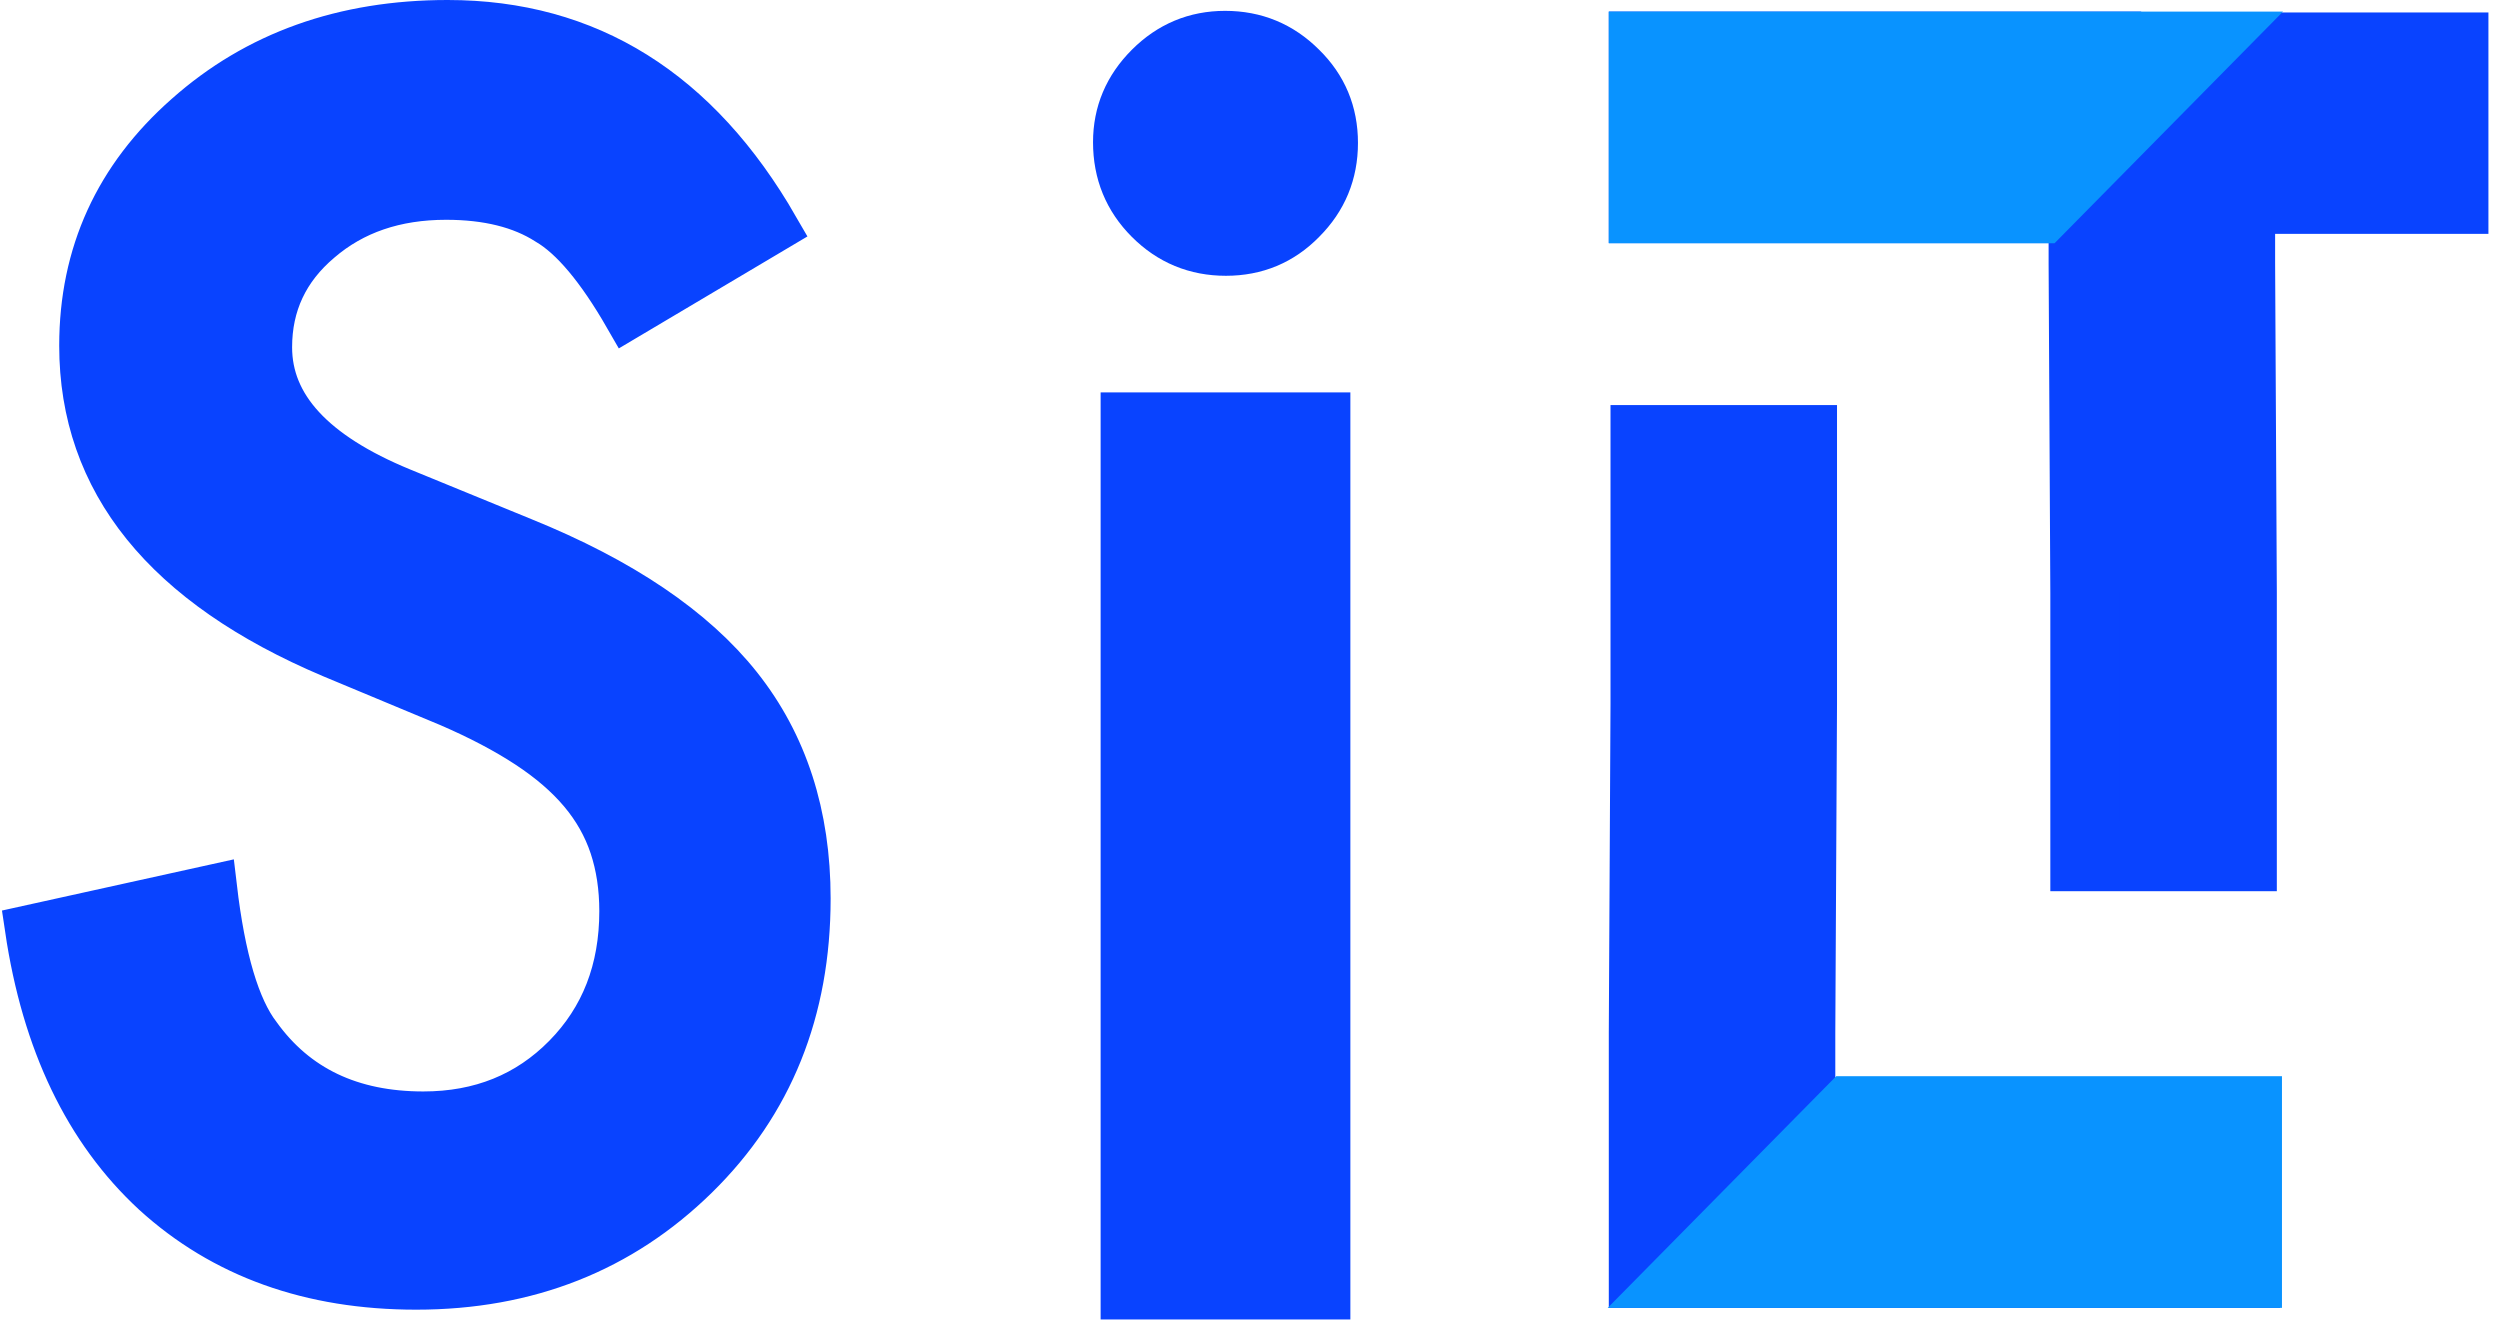
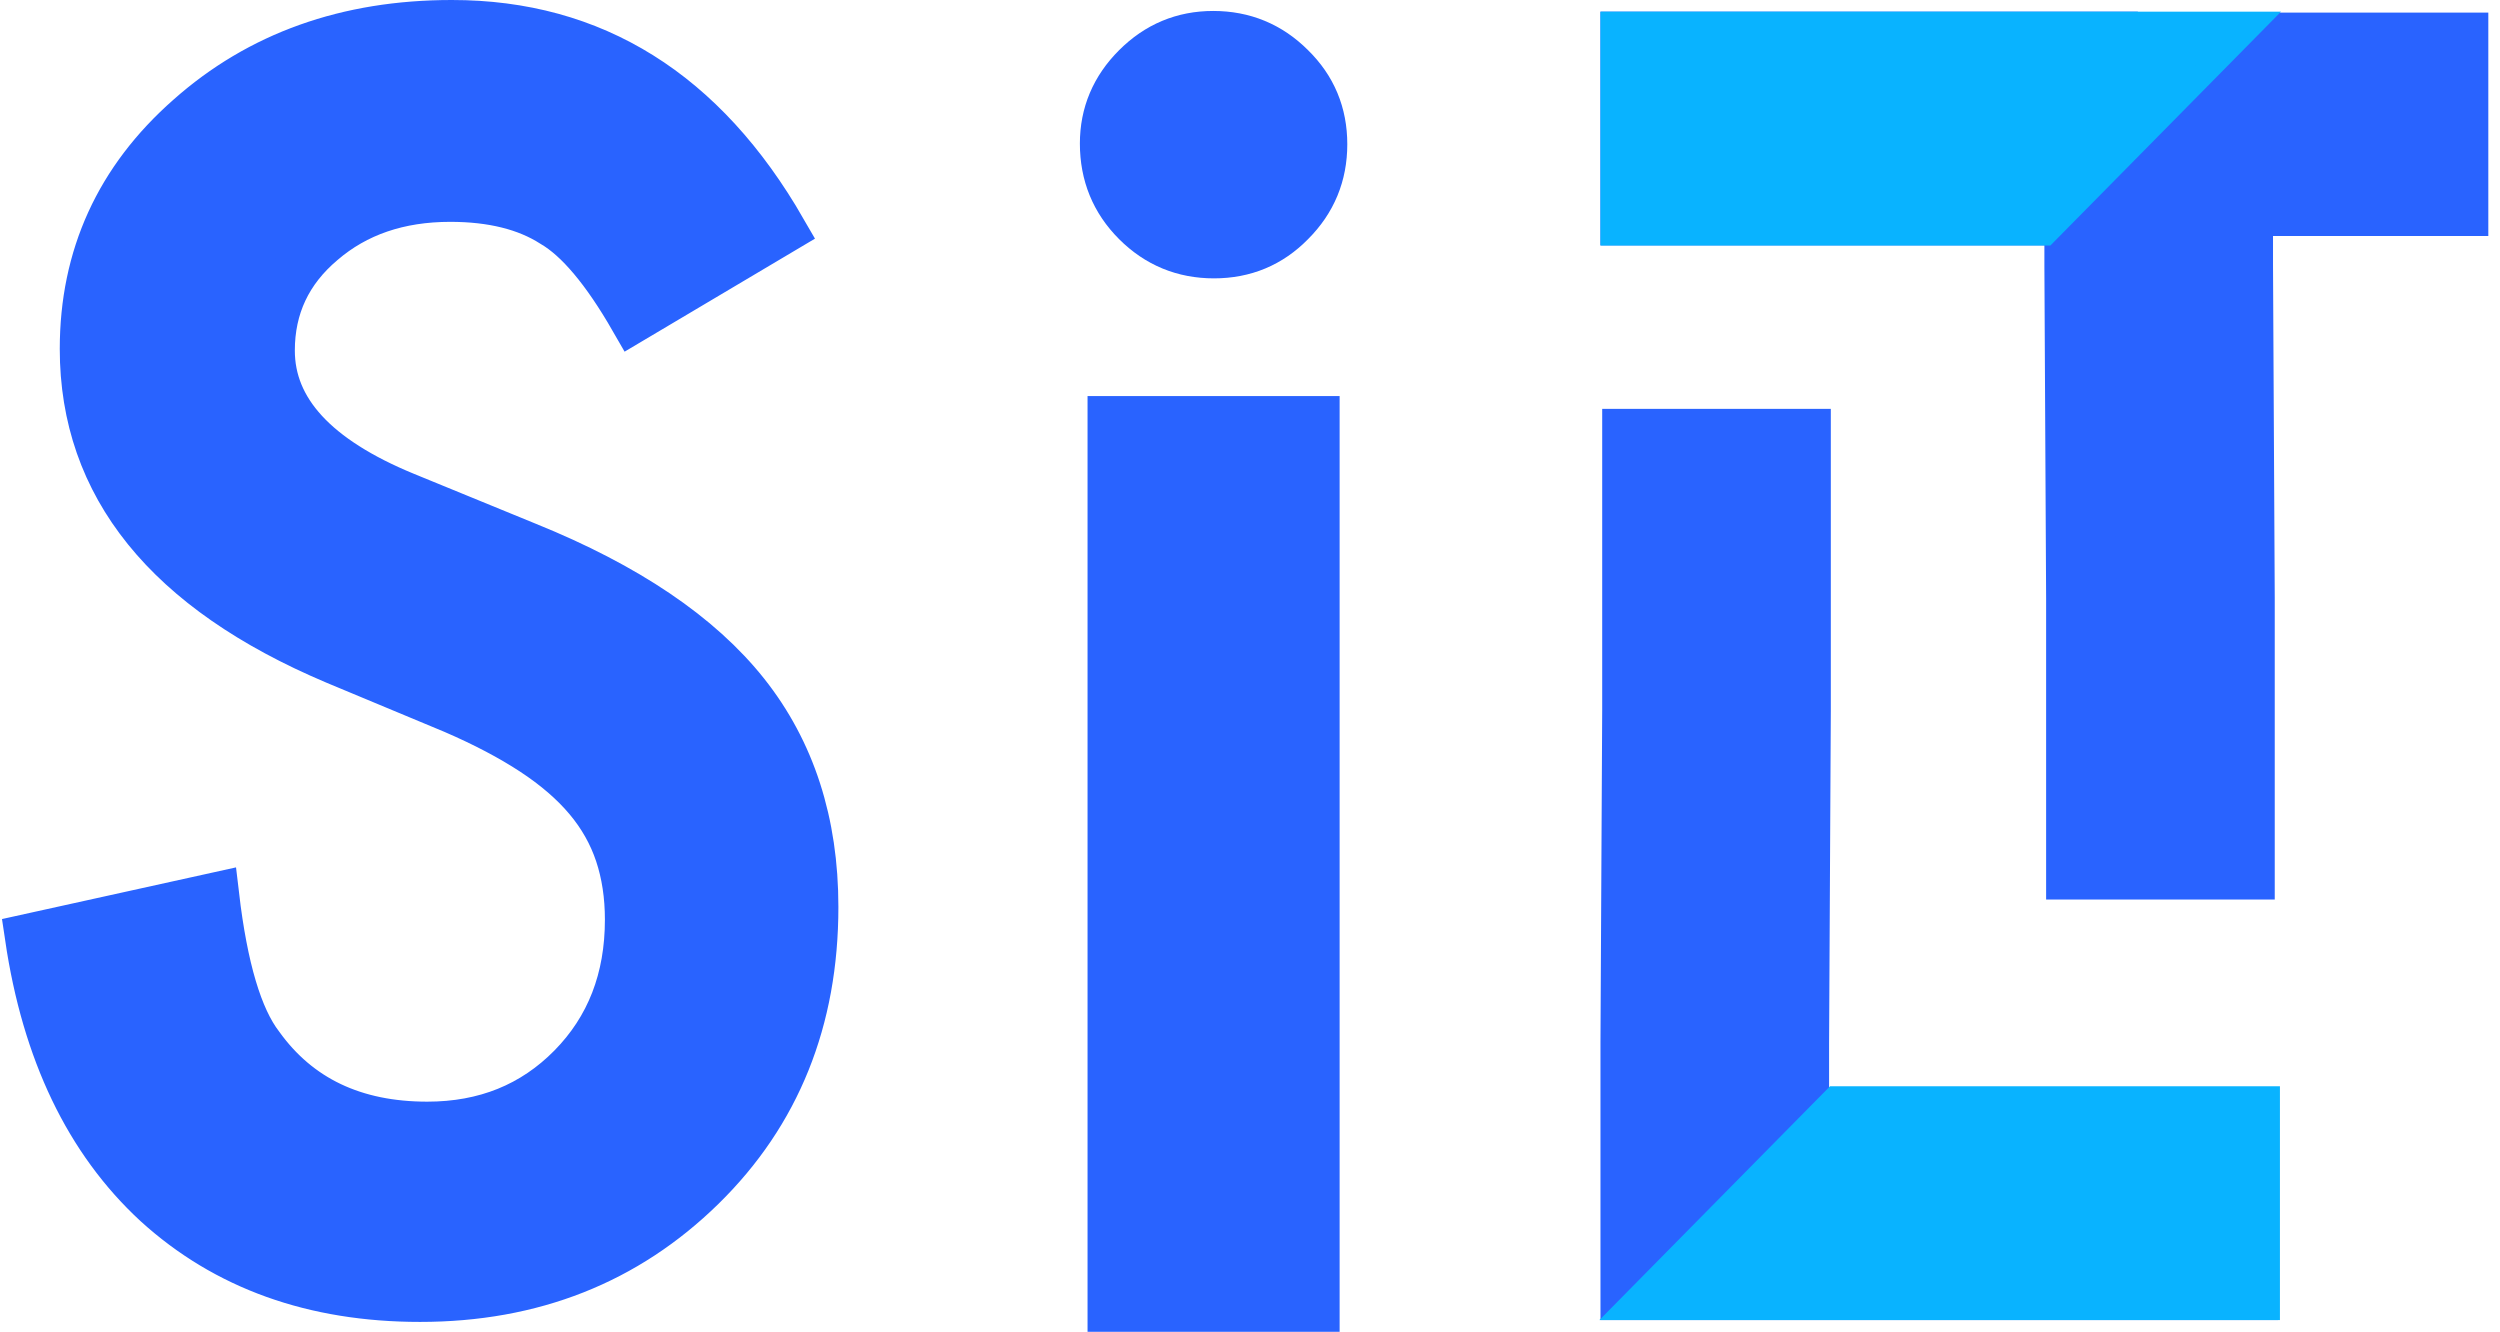
- <svg xmlns="http://www.w3.org/2000/svg" width="108px" height="57px" viewBox="0 0 108 57" version="1.1">
+ <svg xmlns="http://www.w3.org/2000/svg" width="107px" height="57px" viewBox="0 0 107 57" version="1.1">
  <g id="Page-1" stroke="none" stroke-width="1" fill="none" fill-rule="evenodd">
    <g id="Group" transform="translate(1, 1)">
-       <path d="M56.336,16.953 L56.336,55 L47.547,55 L47.547,16.953 L56.336,16.953 Z M47.219,5.143 C47.219,3.875 47.681,2.779 48.605,1.855 C49.529,0.931 50.636,0.469 51.925,0.469 C53.236,0.469 54.354,0.931 55.278,1.855 C56.202,2.758 56.664,3.864 56.664,5.175 C56.664,6.486 56.202,7.604 55.278,8.528 C54.375,9.452 53.268,9.914 51.958,9.914 C50.647,9.914 49.529,9.452 48.605,8.528 C47.681,7.604 47.219,6.476 47.219,5.143 Z" id="i" stroke="#0943ff" stroke-width="2" fill="#0943ff" />
-       <path d="M32.522,8.858 L26.094,12.674 C24.892,10.584 23.747,9.221 22.659,8.585 C21.525,7.859 20.063,7.495 18.271,7.495 C16.072,7.495 14.247,8.12 12.795,9.369 C11.344,10.595 10.619,12.14 10.619,14.002 C10.619,16.569 12.523,18.636 16.333,20.203 L21.57,22.349 C25.833,24.075 28.951,26.182 30.924,28.669 C32.896,31.156 33.883,34.205 33.883,37.816 C33.883,42.654 32.273,46.651 29.053,49.809 C25.811,52.988 21.786,54.578 16.979,54.578 C12.421,54.578 8.657,53.227 5.687,50.524 C2.762,47.821 0.937,44.017 0.211,39.111 L8.238,37.339 C8.601,40.428 9.235,42.563 10.142,43.744 C11.775,46.016 14.156,47.151 17.285,47.151 C19.757,47.151 21.809,46.322 23.441,44.664 C25.074,43.006 25.89,40.905 25.89,38.361 C25.89,37.339 25.748,36.402 25.465,35.551 C25.181,34.699 24.739,33.915 24.138,33.2 C23.537,32.485 22.761,31.815 21.809,31.19 C20.856,30.565 19.722,29.969 18.407,29.401 L13.34,27.289 C6.152,24.246 2.558,19.794 2.558,13.934 C2.558,9.982 4.066,6.677 7.081,4.02 C10.097,1.34 13.85,0 18.339,0 C24.393,0 29.121,2.953 32.522,8.858 Z" id="S" stroke="#0943ff" stroke-width="2" fill="#0943ff" />
-       <polygon id="Path-9" stroke="#0943ff" stroke-width="3" fill="#0943ff" fill-rule="nonzero" points="95.995 47.06 95.995 54 70 54 70 49.691 70 43.619 70.074 29.382 70.074 18 76.859 18 76.859 29.41 76.785 43.648 76.785 47.06" />
-       <path d="M90,35.961 L90,36 L70,36 L70,29 L89,29 L89,26.619 L89.074,12.382 L89.074,1 L95.859,1 L95.859,12.41 L95.785,26.648 L95.785,29.398 L105,29.398 L105,35.961 L90,35.961 Z" id="Path-9" stroke="#0943ff" stroke-width="3" fill="#0943ff" fill-rule="nonzero" transform="translate(87.5, 18.5) scale(-1, 1) rotate(180) translate(-87.5, -18.5) " />
-       <polygon id="Path-2" stroke="#0993ff" fill="#0993ff" points="69.648 55 78.534 45.992 97.081 45.992 97.081 55" />
-       <polygon id="Path-2" stroke="#0993ff" fill="#0993ff" transform="translate(82.71605, 4.50401) scale(-1, -1) translate(-82.71605, -4.50401) " points="69 9.008 77.885 0 96.432 0 96.432 9.008" />
+       <path d="M55.336,16.953 L55.336,55 L46.547,55 L46.547,16.953 L55.336,16.953 Z M46.219,5.143 C46.219,3.875 46.681,2.779 47.605,1.855 C48.529,0.931 49.636,0.469 50.925,0.469 C52.236,0.469 53.354,0.931 54.278,1.855 C55.202,2.758 55.664,3.864 55.664,5.175 C55.664,6.486 55.202,7.604 54.278,8.528 C53.375,9.452 52.268,9.914 50.958,9.914 C49.647,9.914 48.529,9.452 47.605,8.528 C46.681,7.604 46.219,6.476 46.219,5.143 Z" id="i" stroke="#2963FF" stroke-width="2" fill="#2963FF" />
+       <path d="M32.522,8.858 L26.094,12.674 C24.892,10.584 23.747,9.221 22.659,8.585 C21.525,7.859 20.063,7.495 18.271,7.495 C16.072,7.495 14.247,8.12 12.795,9.369 C11.344,10.595 10.619,12.14 10.619,14.002 C10.619,16.569 12.523,18.636 16.333,20.203 L21.57,22.349 C25.833,24.075 28.951,26.182 30.924,28.669 C32.896,31.156 33.883,34.205 33.883,37.816 C33.883,42.654 32.273,46.651 29.053,49.809 C25.811,52.988 21.786,54.578 16.979,54.578 C12.421,54.578 8.657,53.227 5.687,50.524 C2.762,47.821 0.937,44.017 0.211,39.111 L8.238,37.339 C8.601,40.428 9.235,42.563 10.142,43.744 C11.775,46.016 14.156,47.151 17.285,47.151 C19.757,47.151 21.809,46.322 23.441,44.664 C25.074,43.006 25.89,40.905 25.89,38.361 C25.89,37.339 25.748,36.402 25.465,35.551 C25.181,34.699 24.739,33.915 24.138,33.2 C23.537,32.485 22.761,31.815 21.809,31.19 C20.856,30.565 19.722,29.969 18.407,29.401 L13.34,27.289 C6.152,24.246 2.558,19.794 2.558,13.934 C2.558,9.982 4.066,6.677 7.081,4.02 C10.097,1.34 13.85,0 18.339,0 C24.393,0 29.121,2.953 32.522,8.858 Z" id="S" stroke="#2963FF" stroke-width="2" fill="#2963FF" />
+       <polygon id="Path-9" stroke="#2963FF" stroke-width="3" fill="#2963FF" fill-rule="nonzero" points="94.995 47.06 94.995 54 69 54 69 49.691 69 43.619 69.074 29.382 69.074 18 75.859 18 75.859 29.41 75.785 43.648 75.785 47.06" />
+       <path d="M89,35.961 L89,36 L69,36 L69,29 L88,29 L88,26.619 L88.074,12.382 L88.074,1 L94.859,1 L94.859,12.41 L94.785,26.648 L94.785,29.398 L104,29.398 L104,35.961 L89,35.961 Z" id="Path-9" stroke="#2963FF" stroke-width="3" fill="#2963FF" fill-rule="nonzero" transform="translate(86.5, 18.5) scale(-1, 1) rotate(180) translate(-86.5, -18.5) " />
+       <polygon id="Path-2" stroke="#09B3FF" fill="#09B3FF" points="68.648 55 77.534 45.992 96.081 45.992 96.081 55" />
+       <polygon id="Path-2" stroke="#09B3FF" fill="#09B3FF" transform="translate(81.71605, 4.50401) scale(-1, -1) translate(-81.71605, -4.50401) " points="68 9.008 76.885 0 95.432 0 95.432 9.008" />
    </g>
  </g>
</svg>
